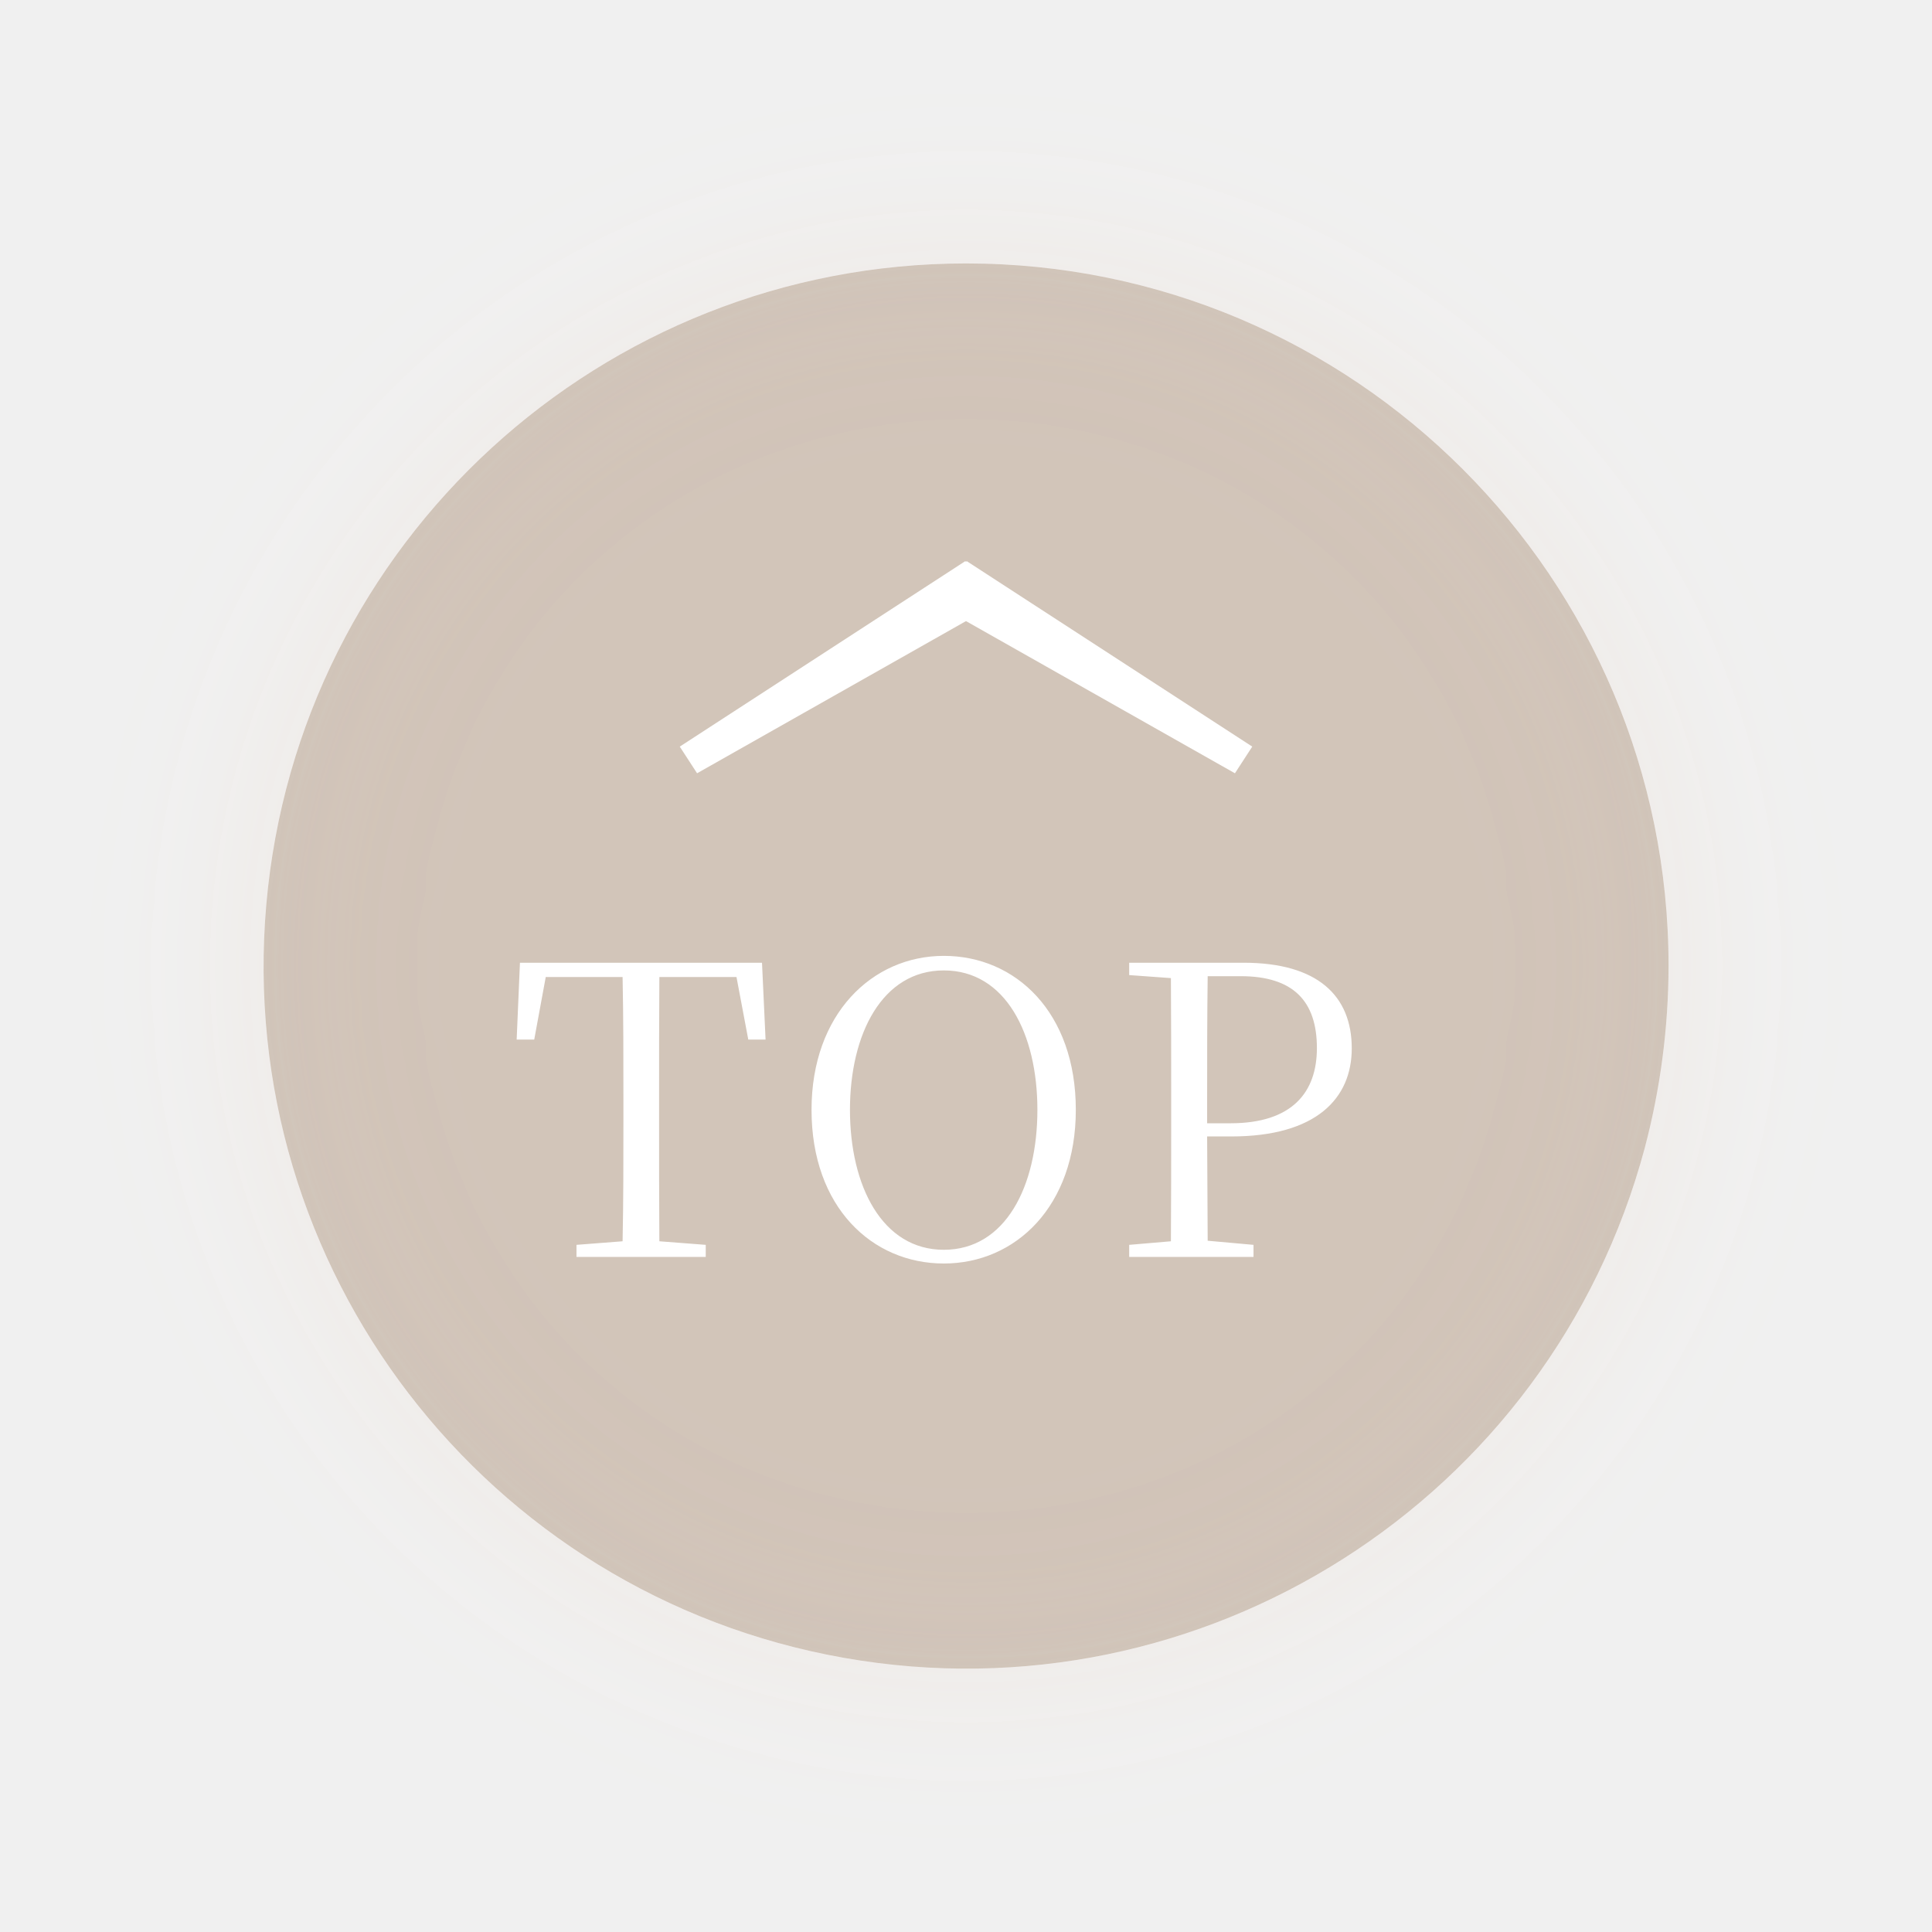
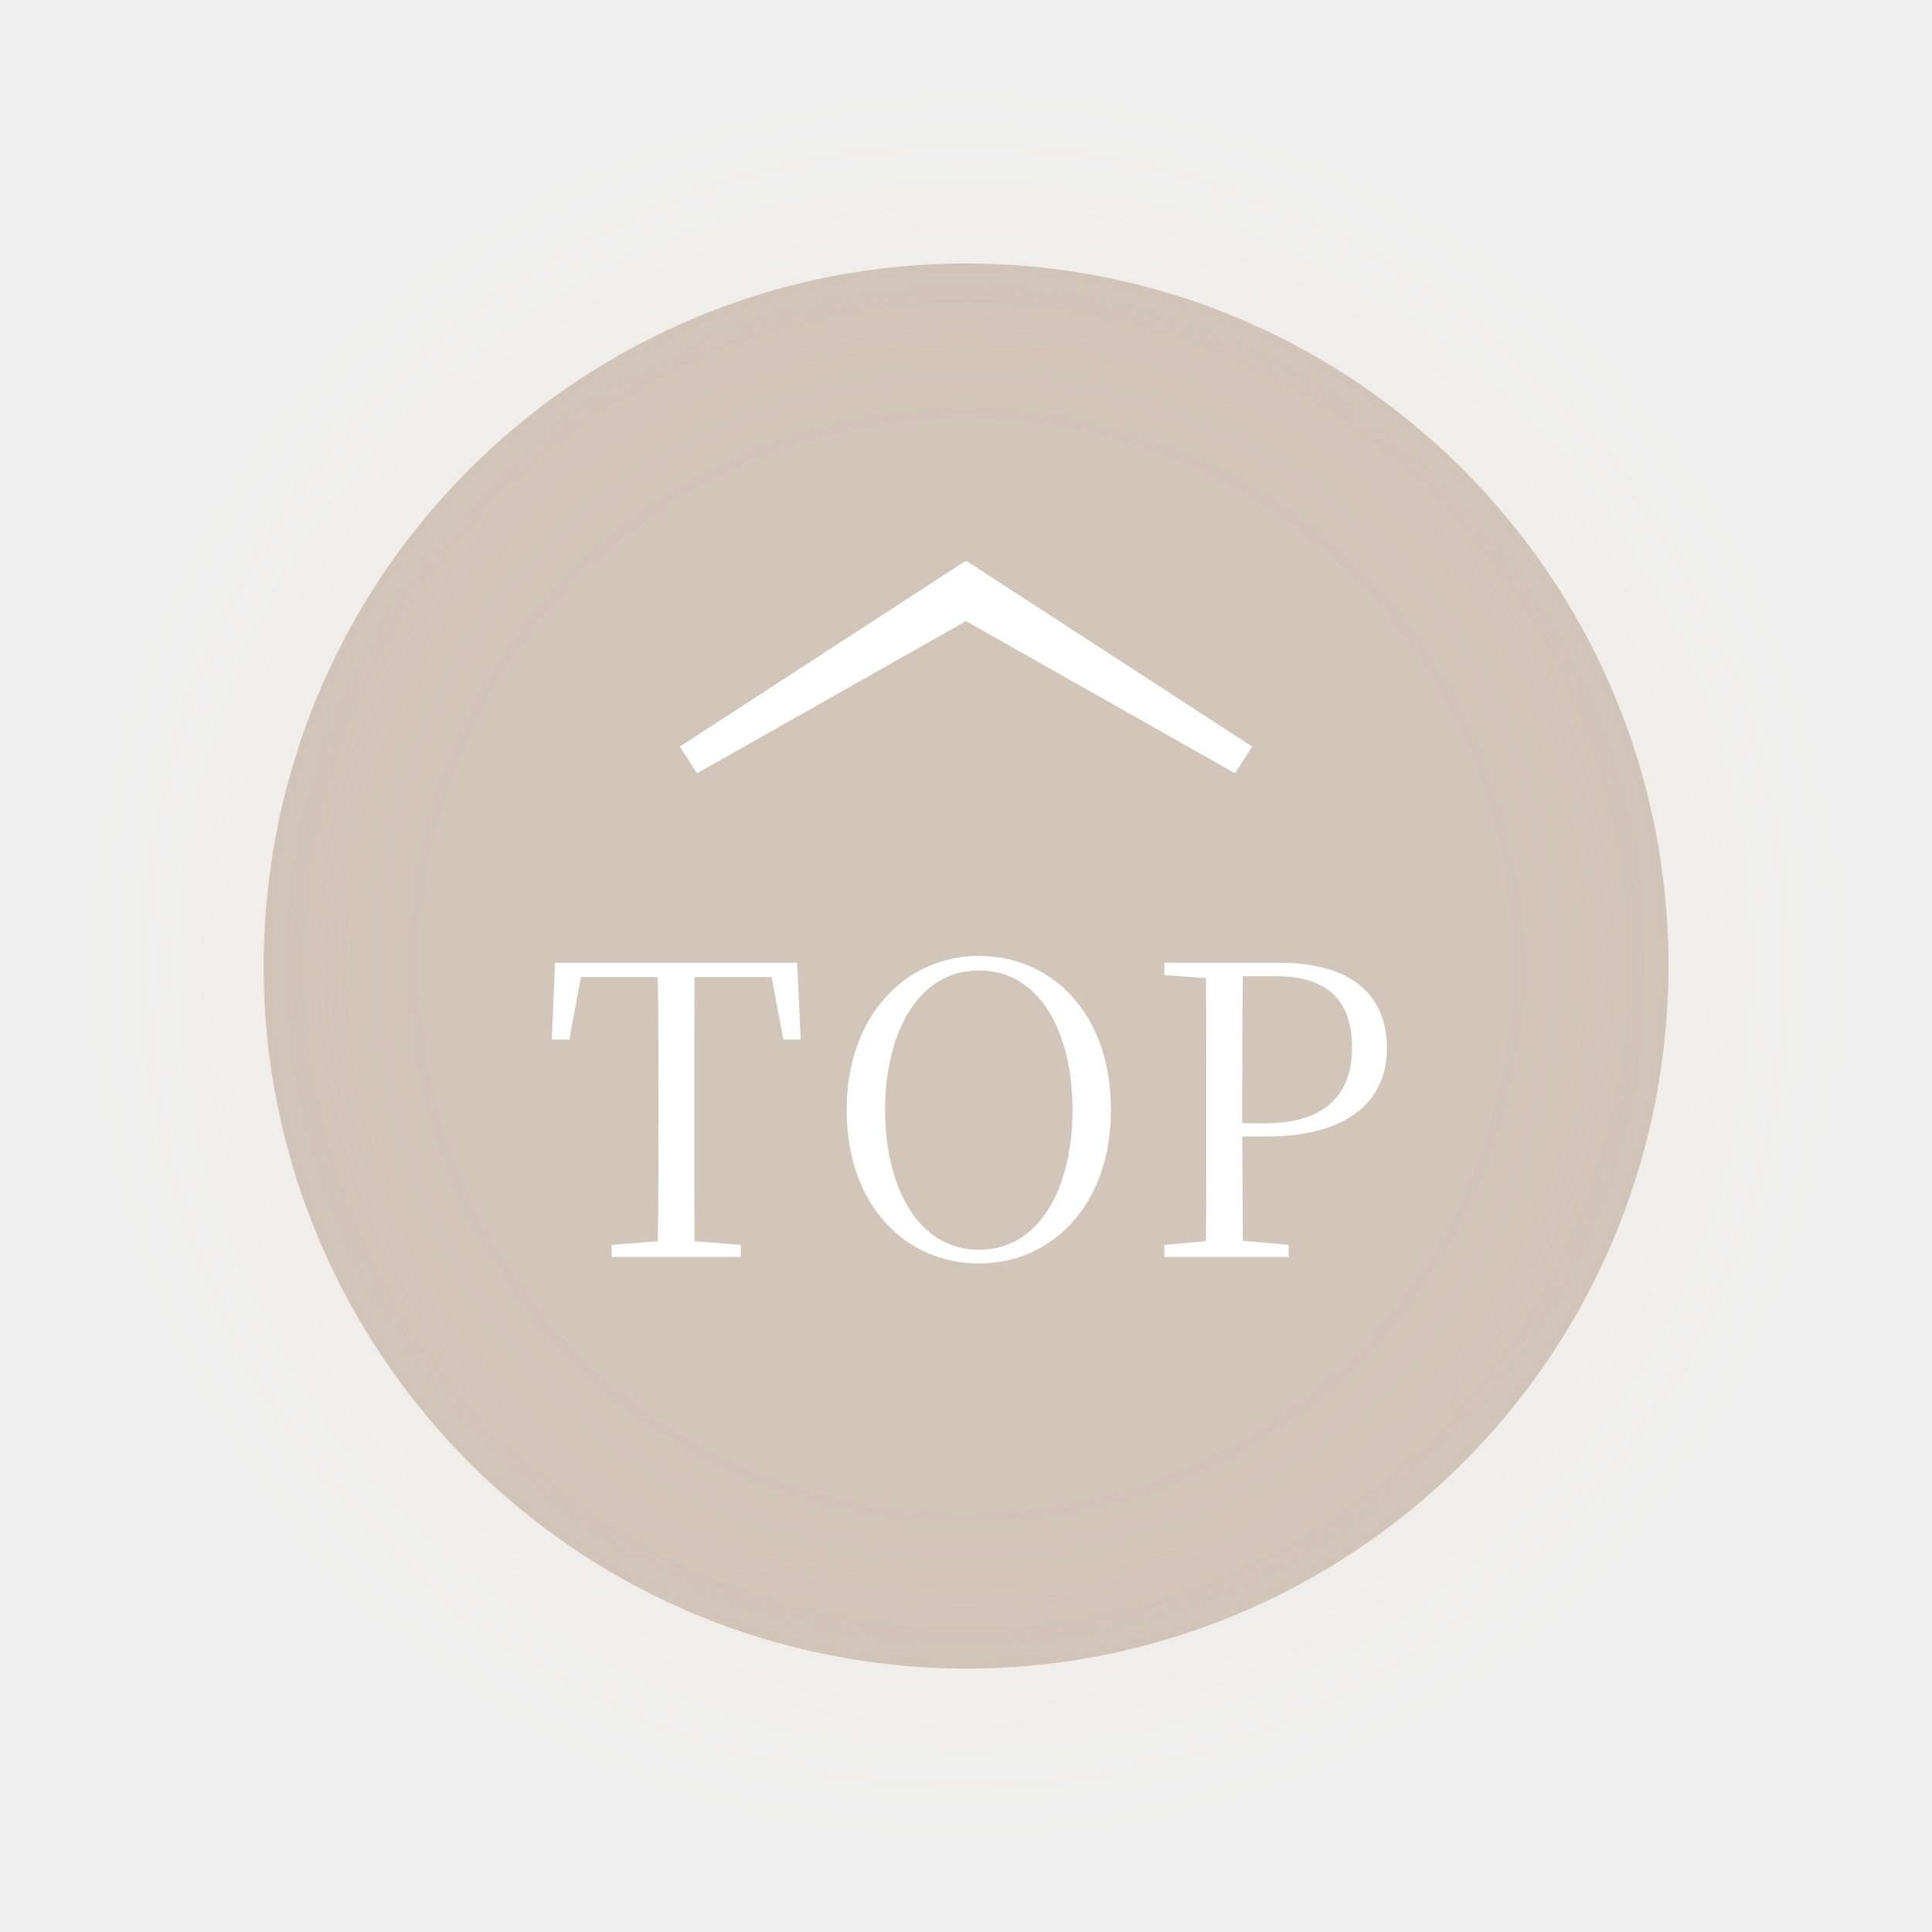
<svg xmlns="http://www.w3.org/2000/svg" width="110" height="110" viewBox="0 0 110 110">
  <defs>
    <filter id="圓圈" x="0" y="0" width="110" height="110" filterUnits="userSpaceOnUse">
      <feOffset input="SourceAlpha" />
      <feGaussianBlur stdDeviation="5" result="blur" />
      <feFlood flood-color="#f0e1d4" />
      <feComposite operator="in" in2="blur" />
      <feComposite in="SourceGraphic" />
    </filter>
  </defs>
  <g id="go-top" transform="translate(-1092.97 -7293.14)">
    <g transform="matrix(1, 0, 0, 1, 1092.97, 7293.14)" filter="url(#圓圈)">
      <path id="圓圈-2" data-name="圓圈" d="M40,0A40,40,0,0,1,80,40a40.838,40.838,0,0,1-1.359,10.375A40,40,0,1,1,40,0Z" transform="translate(15 15)" fill="#9c7c62" opacity="0.4" />
    </g>
-     <text id="TOP" transform="translate(1146.242 7364.704)" fill="#fff" font-size="23" font-family="NotoSerifCJKtc-Regular, Noto Serif CJK TC" letter-spacing="0.045em">
+     <text id="TOP" transform="translate(1148.242 7364.704)" fill="#fff" font-size="23" font-family="NotoSerifCJKtc-Regular, Noto Serif CJK TC" letter-spacing="0.045em">
      <tspan x="-24.357" y="0">TOP</tspan>
    </text>
    <g id="Group_103" data-name="Group 103" transform="translate(1131.682 7324.967)">
      <path id="往上1" d="M0,0,19.6,1.2V3.009H.219Z" transform="matrix(-0.839, 0.545, -0.545, -0.839, 18.075, 2.525)" fill="#fff" />
      <path id="往上2" d="M0,3.01l19.6-1.2V0H.219Z" transform="matrix(0.839, 0.545, -0.545, 0.839, 16.142, 0)" fill="#fff" />
    </g>
  </g>
</svg>
